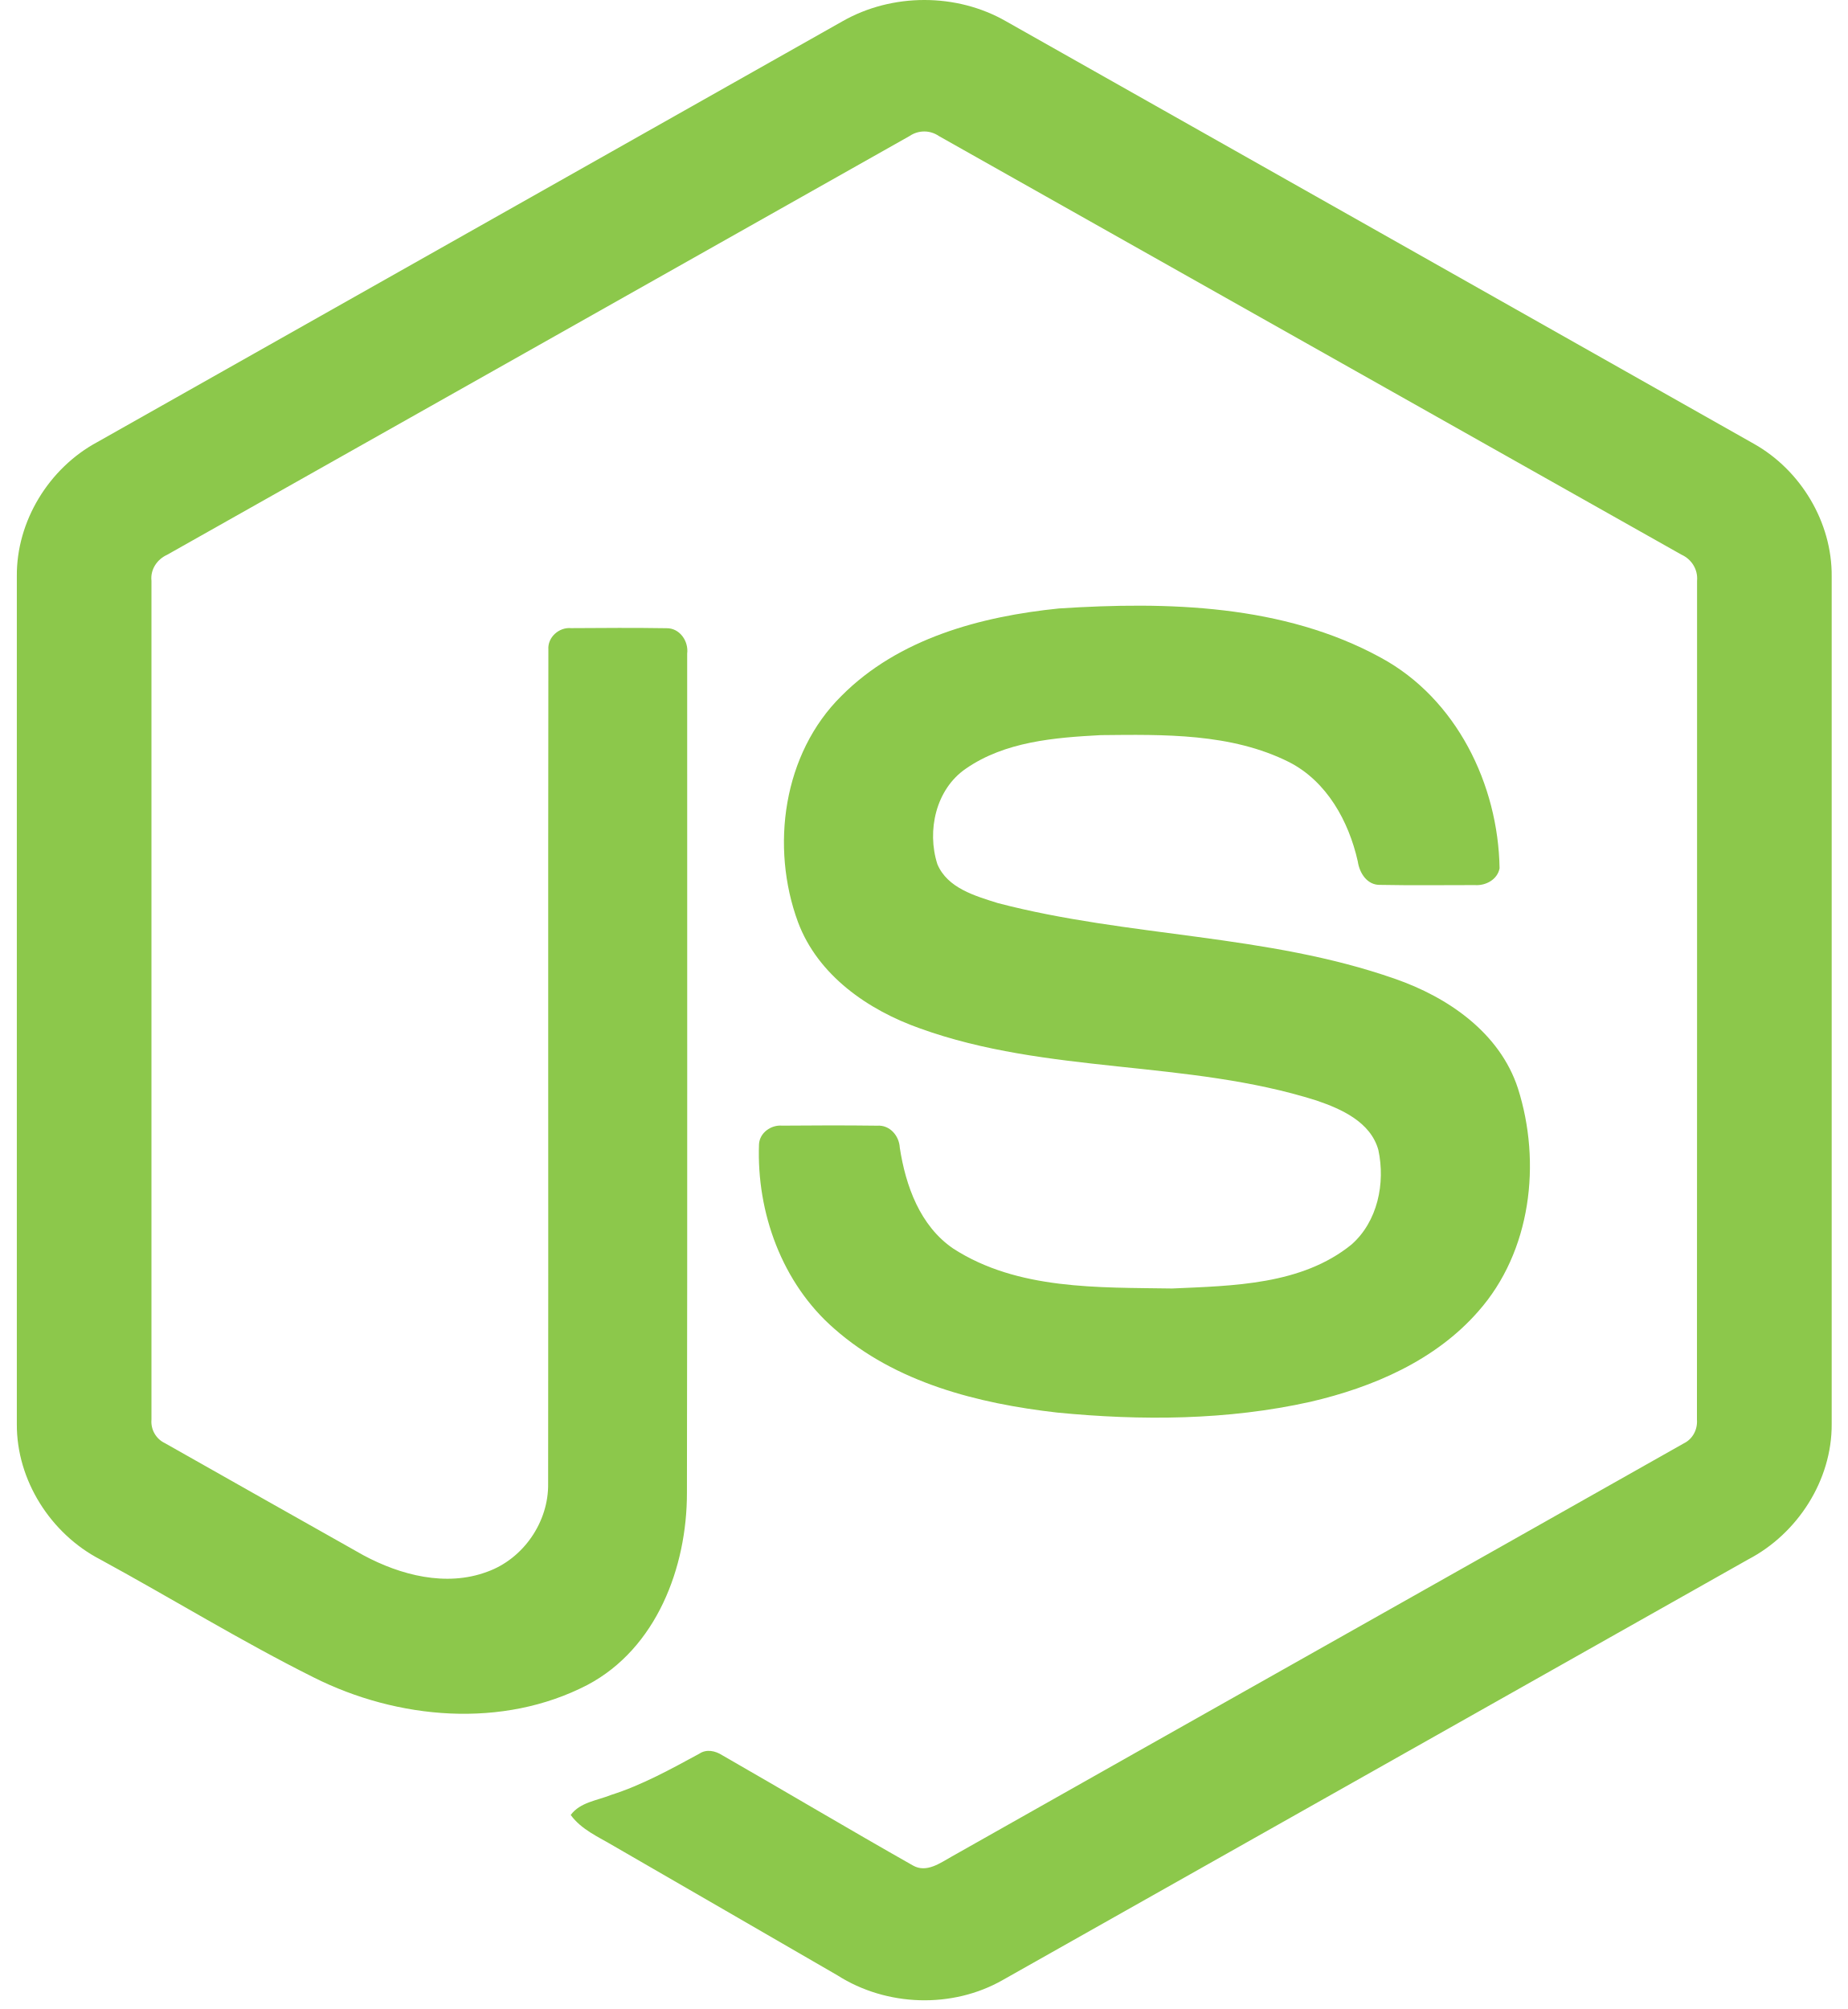
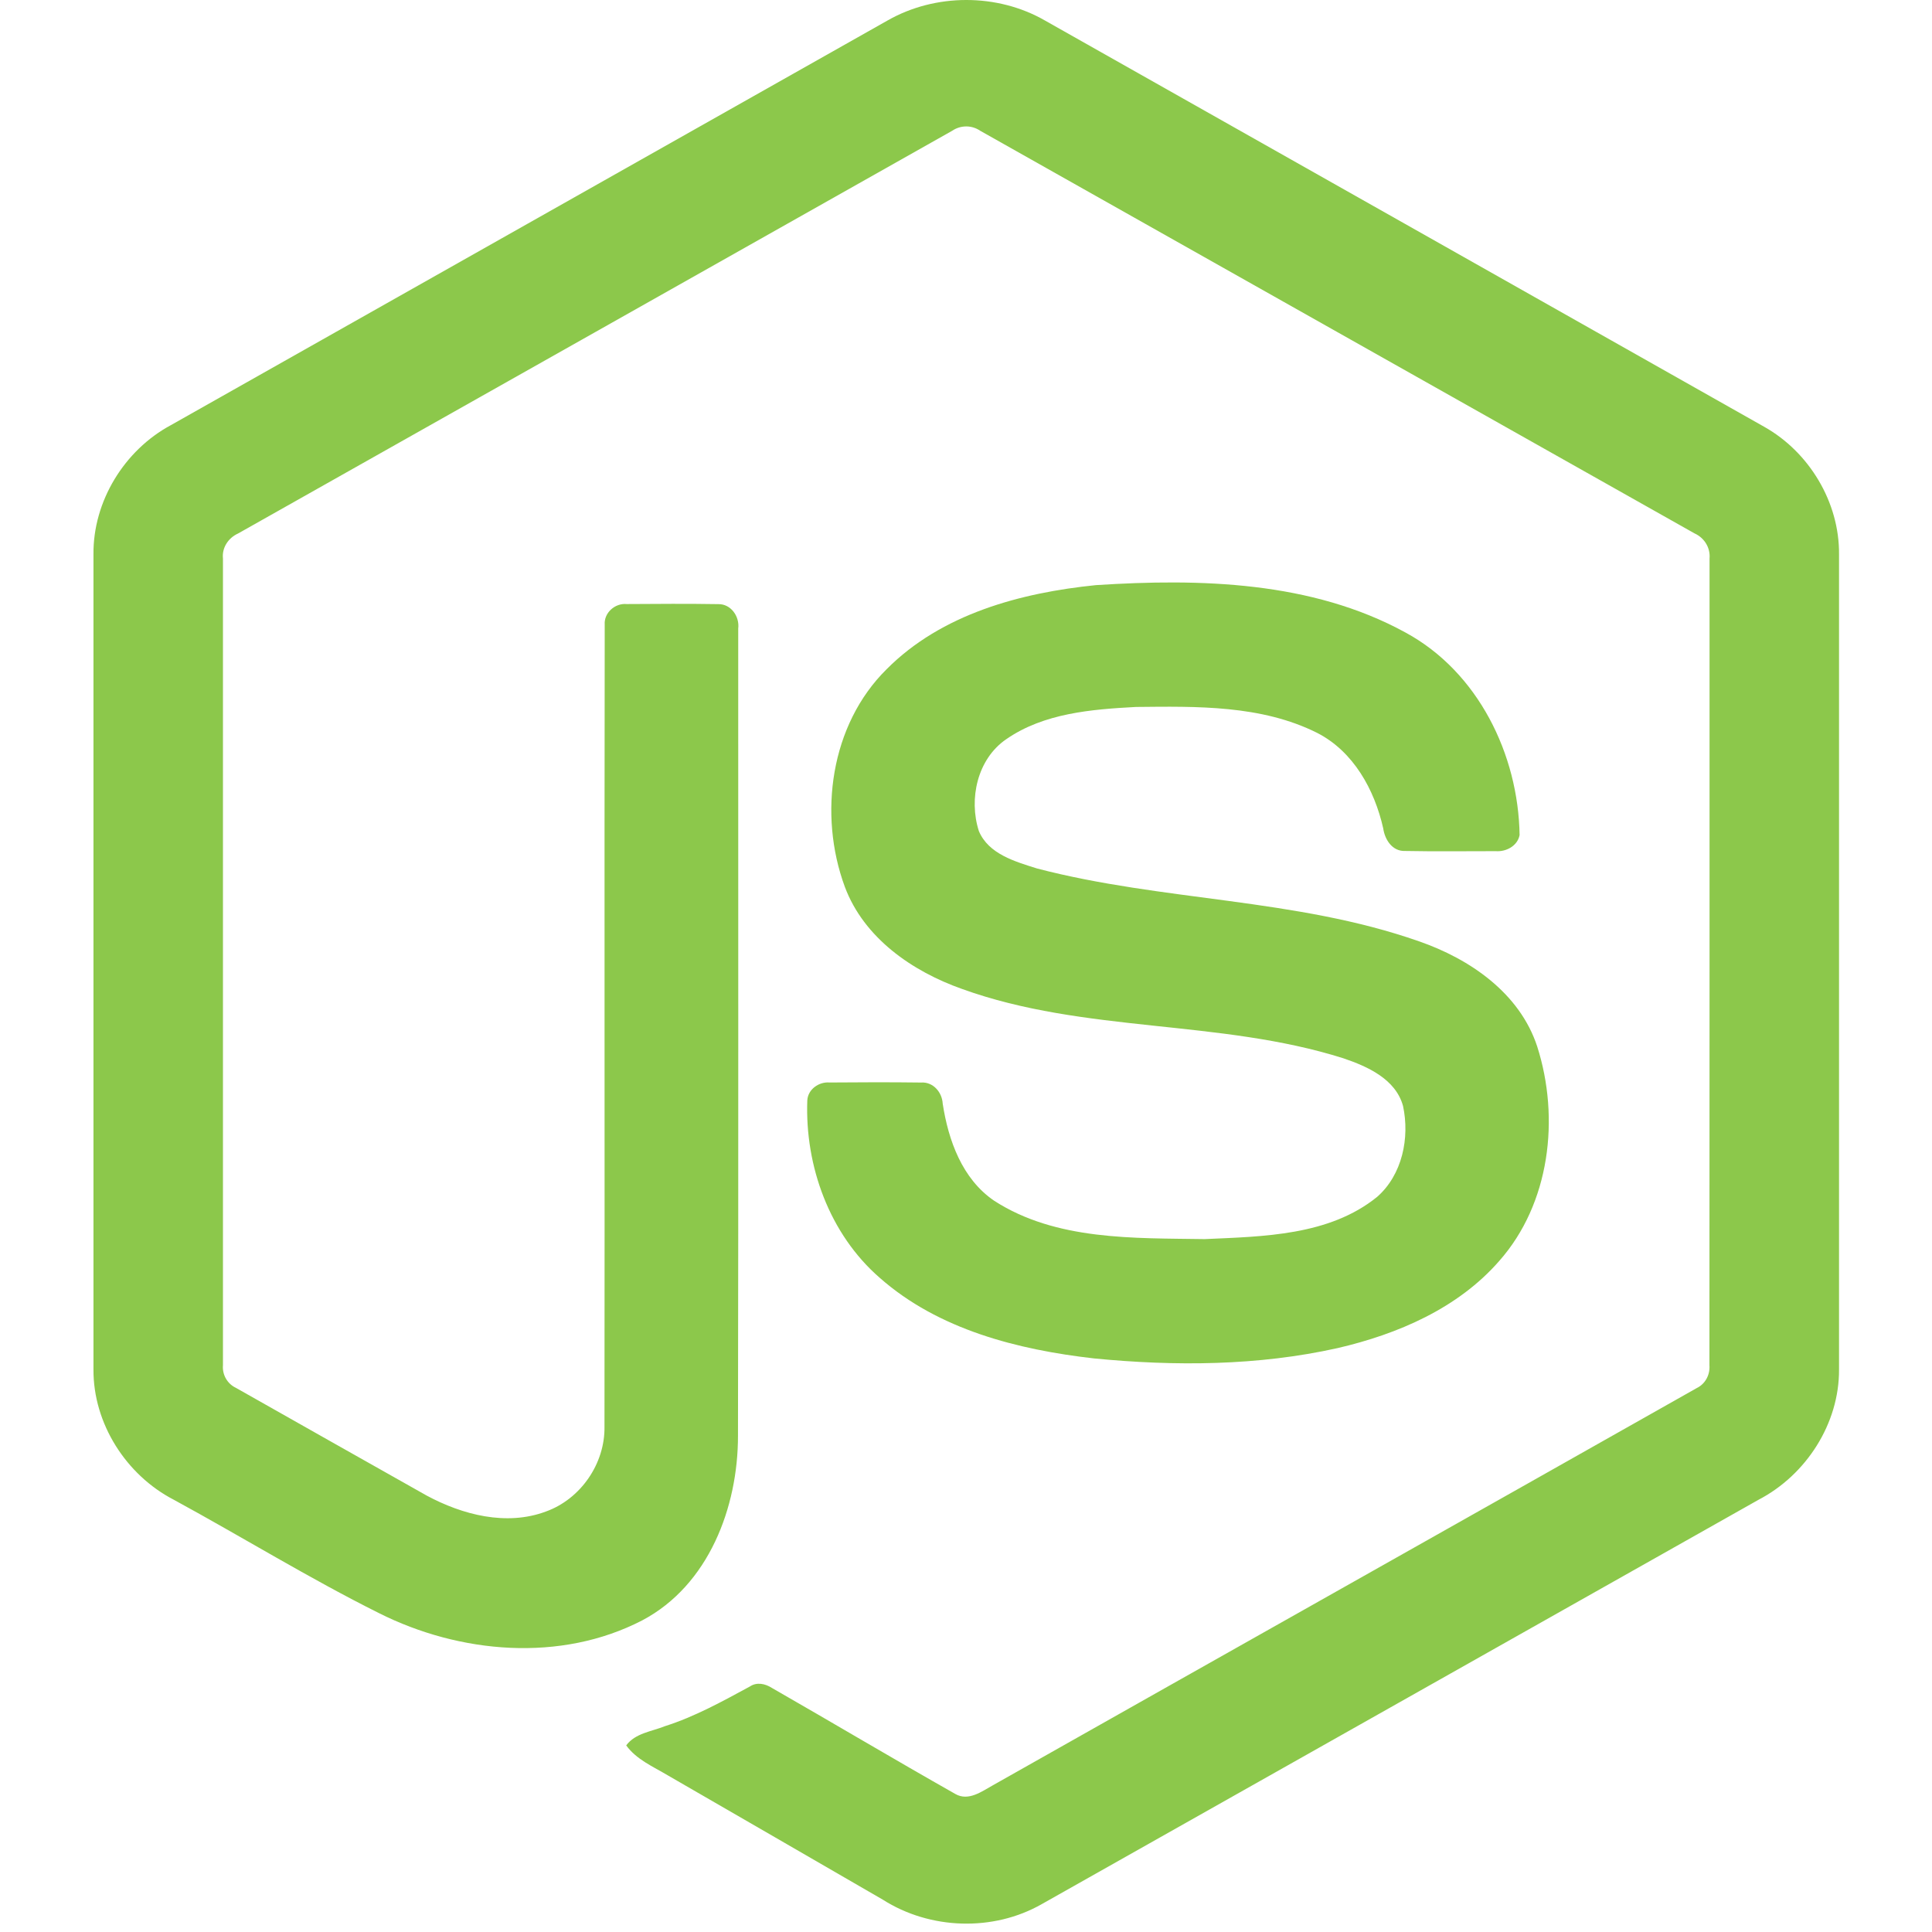
- <svg xmlns="http://www.w3.org/2000/svg" width="46" height="50" viewBox="0 0 46 50" fill="none">
+ <svg xmlns="http://www.w3.org/2000/svg" width="50" height="50" viewBox="0 0 46 50" fill="none">
  <path d="M20.968 0.531C22.203 -0.175 23.81 -0.179 25.044 0.531C31.248 4.037 37.455 7.538 43.659 11.046C44.826 11.703 45.606 13.002 45.594 14.346V35.44C45.603 36.84 44.745 38.17 43.514 38.812C37.33 42.299 31.149 45.79 24.965 49.276C23.706 49.997 22.066 49.941 20.845 49.162C18.991 48.087 17.134 47.017 15.279 45.944C14.9 45.718 14.473 45.538 14.206 45.171C14.442 44.852 14.865 44.812 15.209 44.673C15.983 44.427 16.694 44.032 17.404 43.648C17.584 43.525 17.804 43.573 17.976 43.683C19.562 44.592 21.133 45.527 22.724 46.428C23.063 46.623 23.407 46.363 23.697 46.202C29.766 42.772 35.842 39.355 41.91 35.924C42.135 35.816 42.259 35.577 42.24 35.331C42.245 28.372 42.242 21.413 42.243 14.454C42.268 14.175 42.107 13.918 41.854 13.804C35.691 10.333 29.531 6.857 23.369 3.385C23.263 3.312 23.136 3.272 23.007 3.272C22.877 3.272 22.75 3.311 22.643 3.384C16.482 6.857 10.323 10.336 4.161 13.807C3.909 13.921 3.74 14.174 3.77 14.454C3.771 21.413 3.77 28.372 3.77 35.332C3.76 35.452 3.786 35.572 3.846 35.677C3.906 35.782 3.996 35.866 4.105 35.917C5.75 36.85 7.396 37.776 9.042 38.705C9.969 39.204 11.107 39.5 12.128 39.118C13.029 38.795 13.661 37.875 13.644 36.918C13.652 30 13.639 23.082 13.65 16.165C13.628 15.858 13.919 15.604 14.217 15.633C15.008 15.628 15.799 15.622 16.589 15.635C16.919 15.628 17.145 15.958 17.105 16.268C17.102 23.229 17.113 30.191 17.099 37.153C17.102 39.008 16.339 41.027 14.623 41.934C12.509 43.03 9.896 42.797 7.807 41.747C5.999 40.845 4.274 39.78 2.497 38.813C1.263 38.174 0.41 36.839 0.419 35.44V14.346C0.406 12.974 1.217 11.652 2.42 11.004C8.604 7.514 14.786 4.022 20.968 0.531Z" fill="#8CC84B" />
  <path d="M26.363 15.143C29.059 14.969 31.946 15.04 34.373 16.369C36.252 17.387 37.294 19.523 37.327 21.611C37.274 21.892 36.98 22.048 36.711 22.028C35.929 22.027 35.146 22.039 34.364 22.023C34.032 22.036 33.839 21.73 33.797 21.436C33.572 20.438 33.028 19.448 32.088 18.967C30.645 18.244 28.971 18.28 27.398 18.296C26.249 18.357 25.014 18.456 24.041 19.131C23.293 19.643 23.066 20.676 23.333 21.508C23.584 22.105 24.274 22.298 24.838 22.476C28.088 23.326 31.532 23.241 34.72 24.36C36.04 24.816 37.331 25.702 37.783 27.084C38.374 28.936 38.115 31.15 36.797 32.637C35.728 33.861 34.172 34.527 32.62 34.888C30.555 35.349 28.412 35.361 26.314 35.156C24.343 34.931 22.29 34.413 20.768 33.07C19.466 31.939 18.83 30.178 18.893 28.478C18.909 28.191 19.194 27.991 19.469 28.015C20.257 28.008 21.045 28.006 21.833 28.016C22.148 27.993 22.381 28.265 22.397 28.562C22.543 29.513 22.901 30.512 23.73 31.076C25.332 32.109 27.341 32.039 29.175 32.068C30.694 32 32.399 31.98 33.639 30.976C34.293 30.403 34.487 29.445 34.31 28.621C34.118 27.925 33.391 27.6 32.765 27.388C29.557 26.373 26.075 26.742 22.897 25.594C21.607 25.138 20.36 24.276 19.864 22.951C19.173 21.076 19.49 18.756 20.946 17.319C22.365 15.89 24.414 15.34 26.363 15.143Z" fill="#8CC84B" />
</svg>
